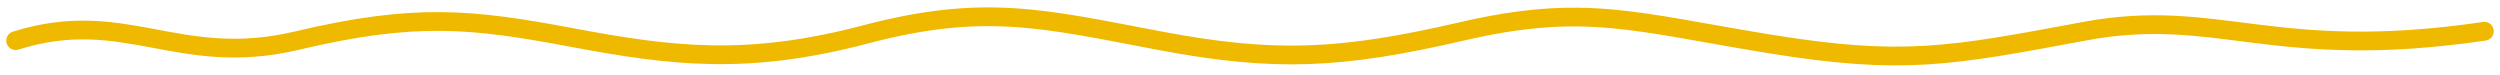
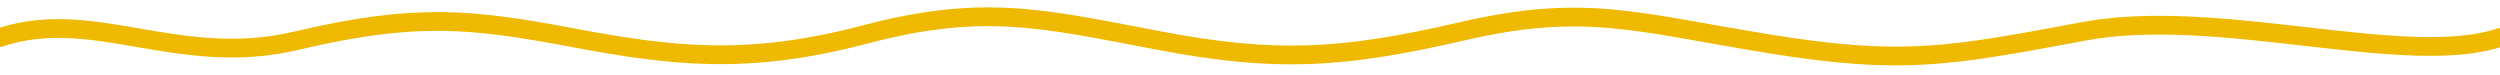
<svg xmlns="http://www.w3.org/2000/svg" viewBox="0 0 800 24" preserveAspectRatio="none" fill="none">
-   <path d="M5 13 C40 2 57 22 95 13 S151 6 183 12 S239 21 277 11 S334 6 371 13 S429 19 468 10 S523 7 566 14 S624 18 667 10 S727 20 795 10" stroke="#efb900" stroke-width="6" stroke-linecap="round" />
+   <path d="M0 12 C30 2 57 22 95 13 S151 6 183 12 S239 21 277 11 S334 6 371 13 S429 19 468 10 S523 7 566 14 S624 18 667 10 S770 22 800 12" stroke="#efb900" stroke-width="6" stroke-linecap="round" />
</svg>
